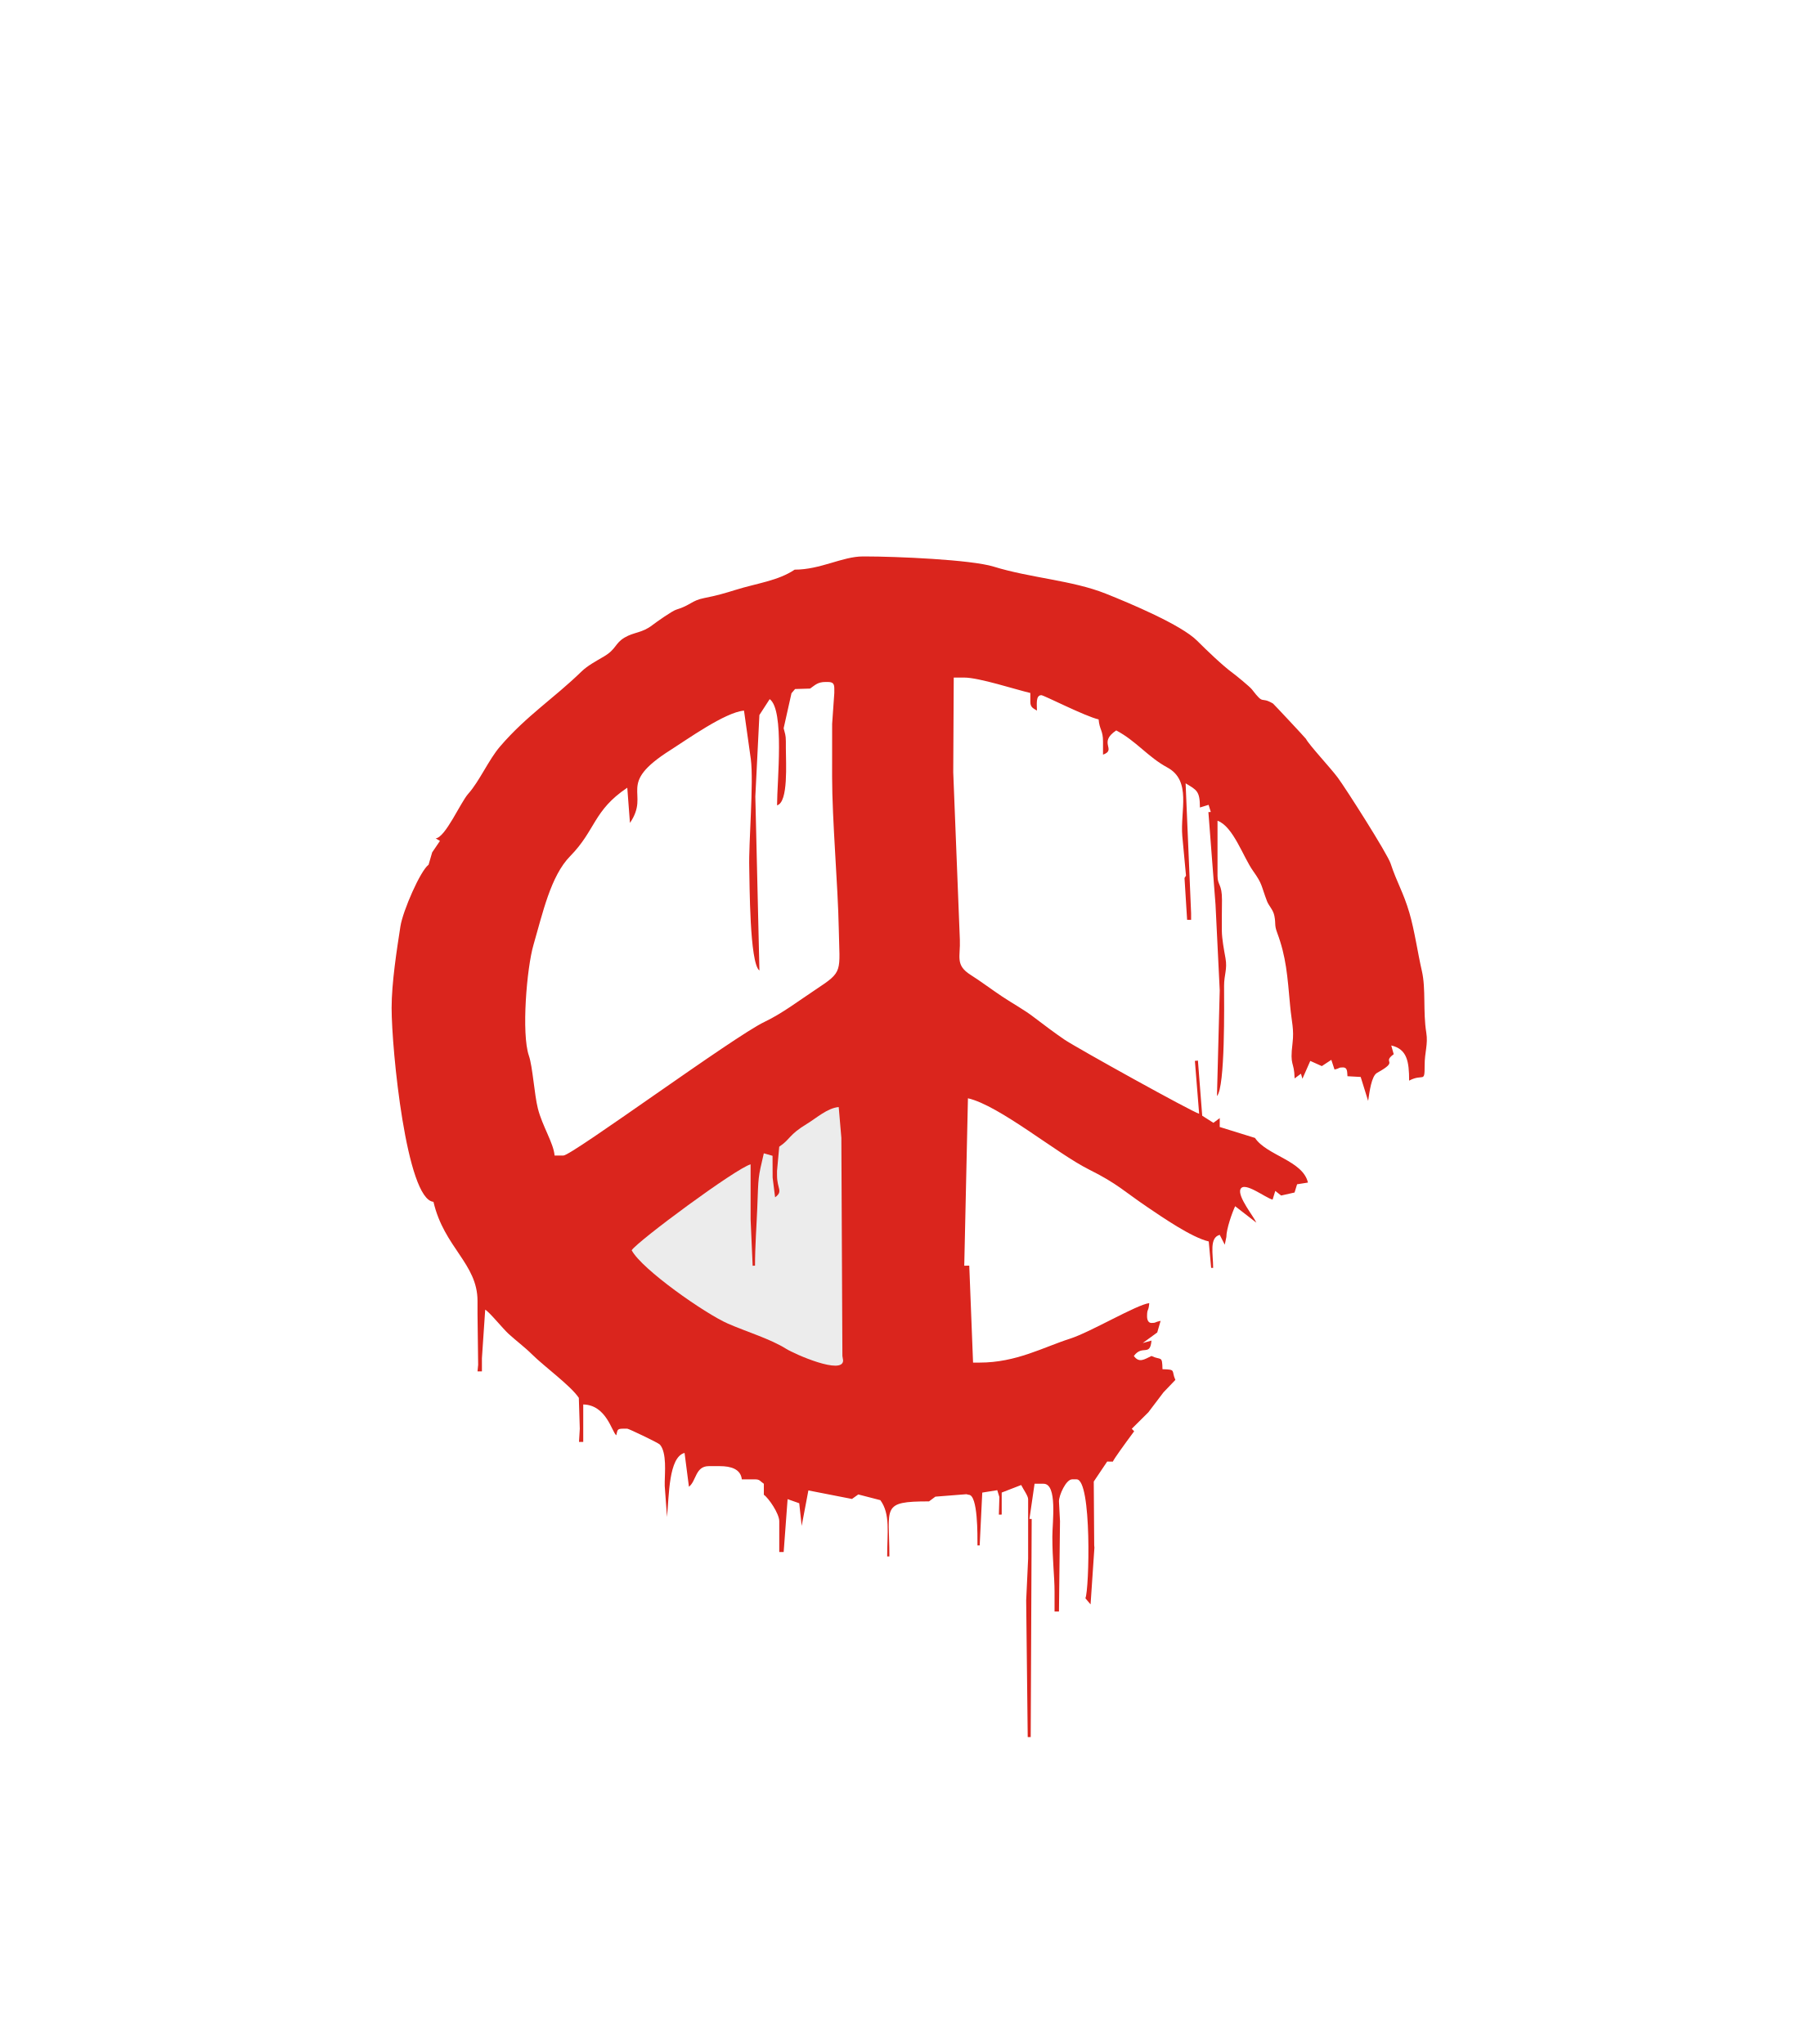
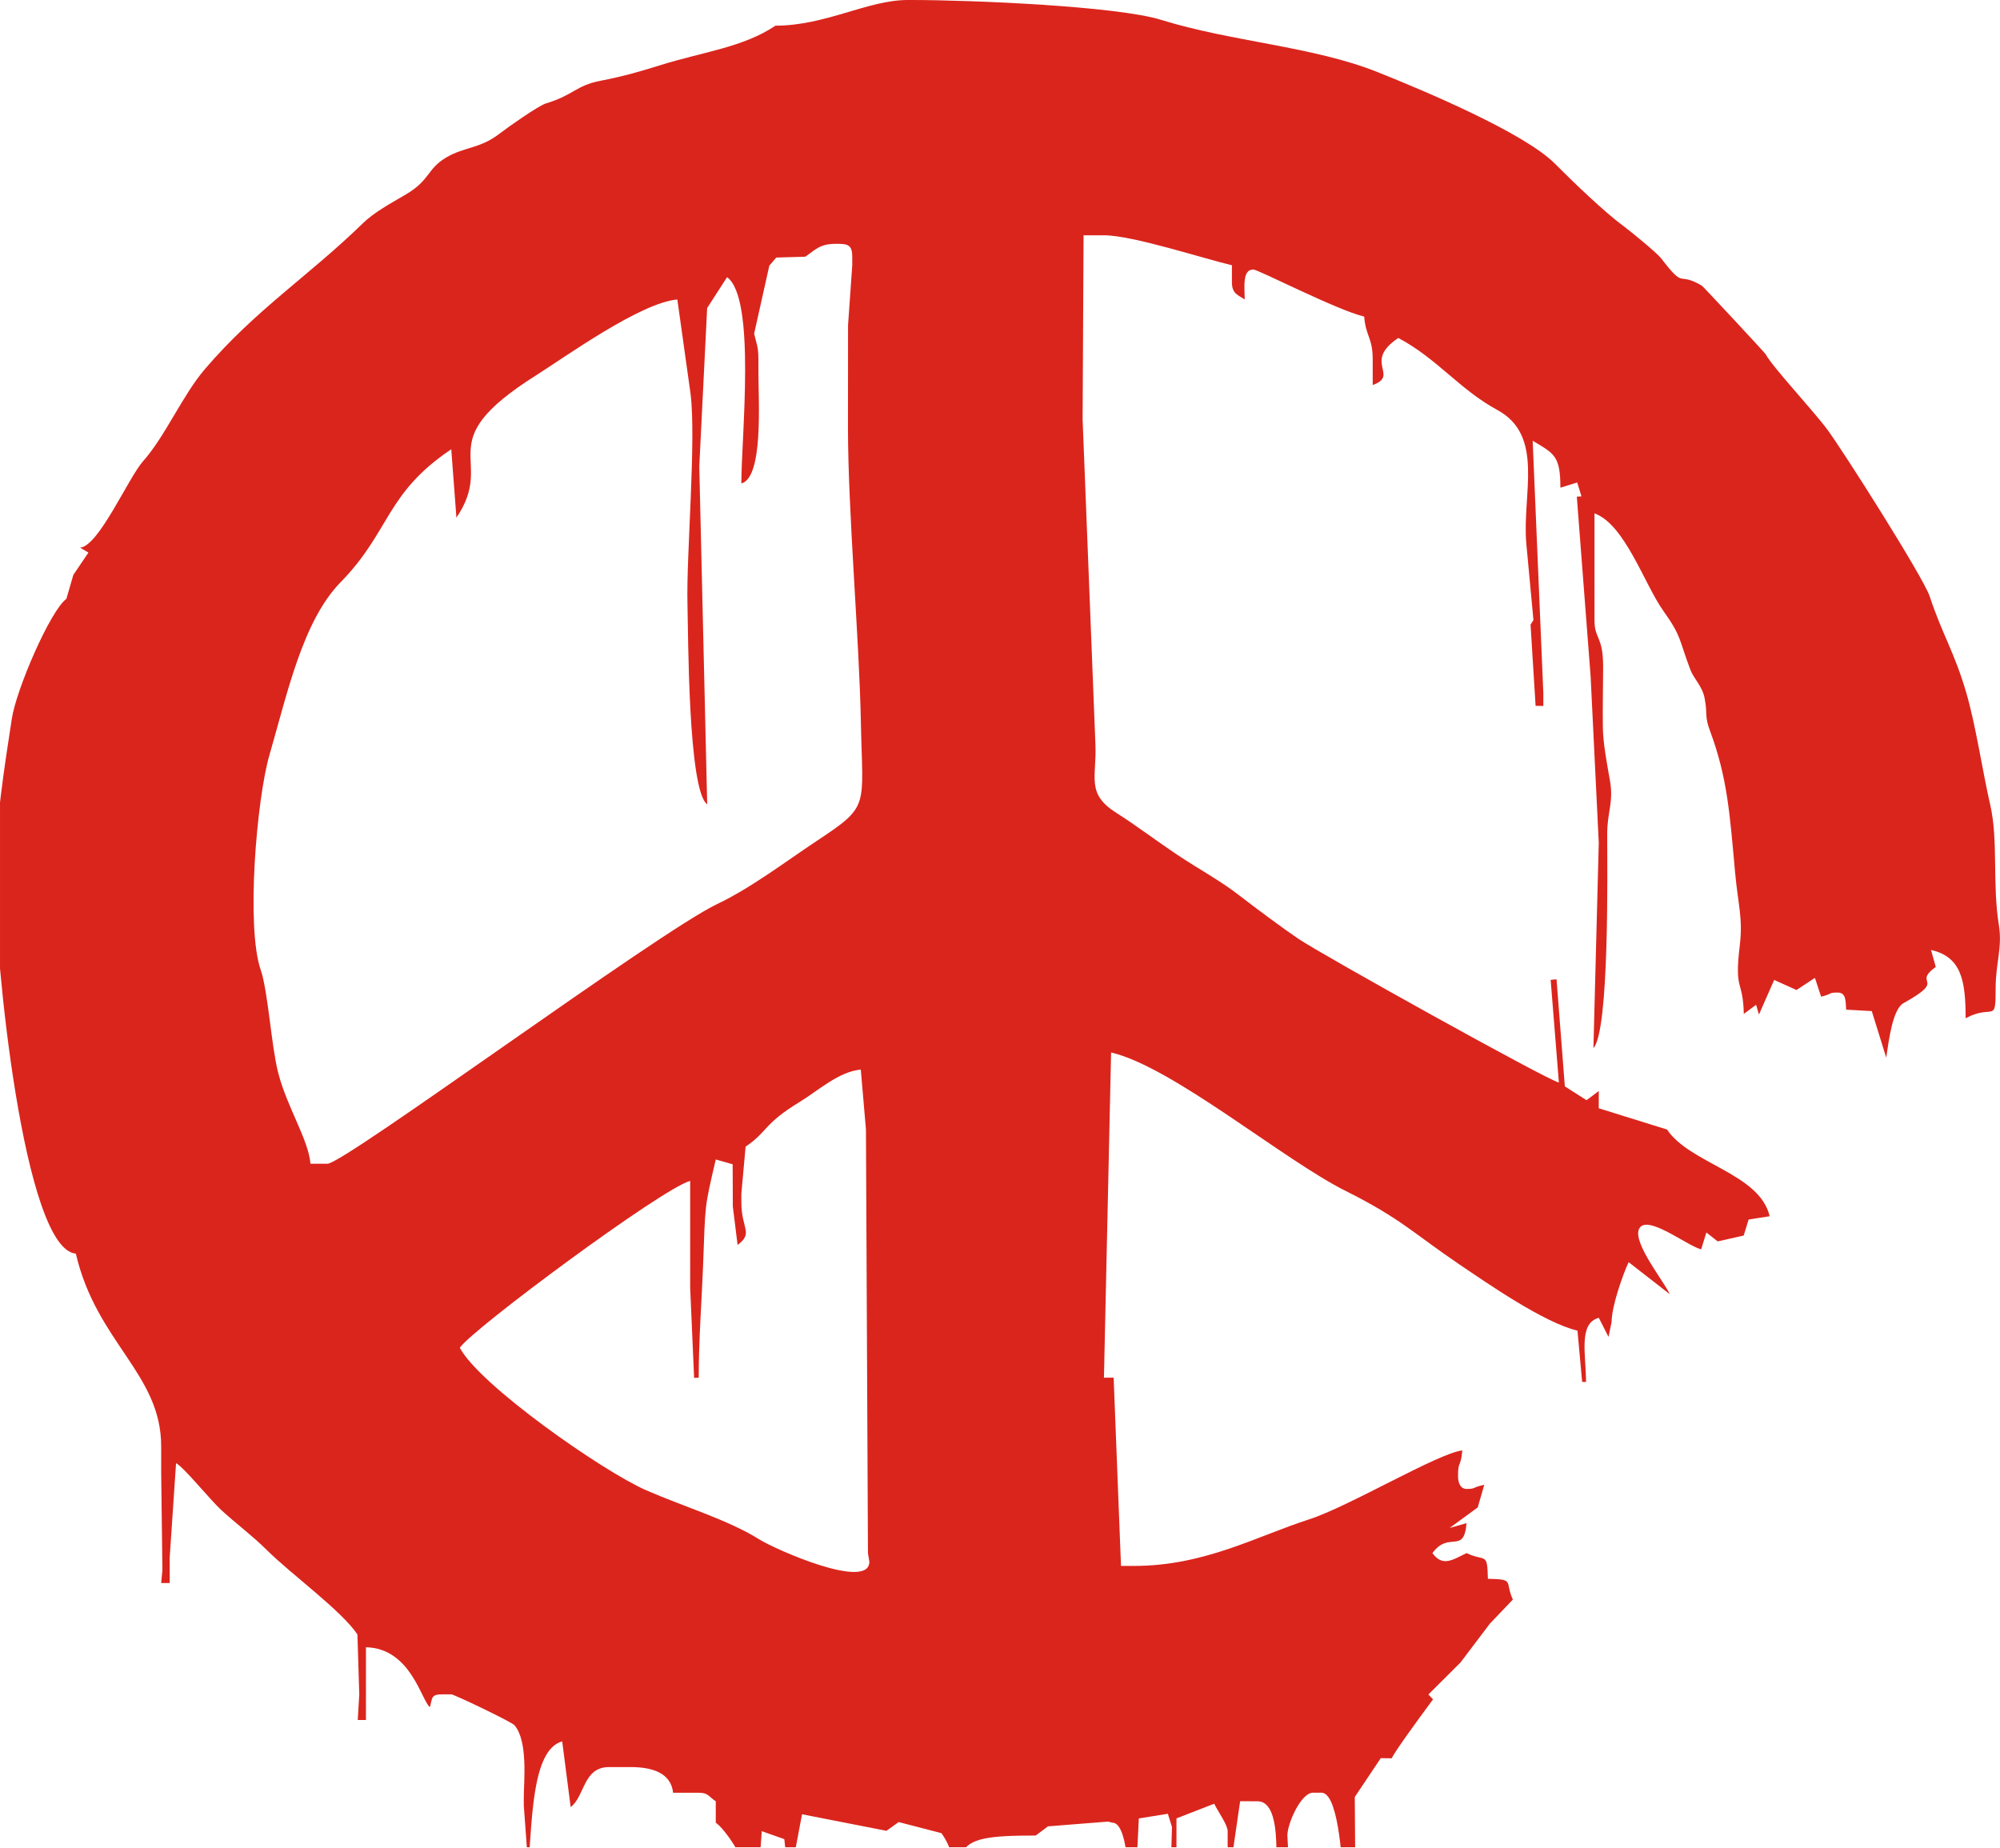
- <svg xmlns="http://www.w3.org/2000/svg" xml:space="preserve" width="210.452mm" height="239.112mm" style="shape-rendering:geometricPrecision; text-rendering:geometricPrecision; image-rendering:optimizeQuality; fill-rule:evenodd; clip-rule:evenodd" viewBox="0 0 224.956 255.591" version="1.1" id="svg1">
+ <svg xmlns="http://www.w3.org/2000/svg" xml:space="preserve" width="120.762mm" height="111.54mm" style="clip-rule:evenodd;fill-rule:evenodd;image-rendering:optimizeQuality;shape-rendering:geometricPrecision;text-rendering:geometricPrecision" viewBox="0 0 129.085 119.227" version="1.1" id="svg1">
  <defs id="defs1">
    <style type="text/css" id="style1">
   
    .fil1 {fill:#1F1A17}
    .fil0 {fill:#DA251D}
   
  </style>
+     <clipPath clipPathUnits="userSpaceOnUse" id="clipPath2">
+       <rect style="fill:#1a1a1a;stroke-width:0.283" id="rect2" width="129.421" height="129.421" x="52.437" y="-0.359" />
+     </clipPath>
+     <clipPath clipPathUnits="userSpaceOnUse" id="clipPath3">
+       <rect style="fill:#1a1a1a;stroke-width:0.282" id="rect4" width="129.085" height="118.916" x="52.437" y="0.315" />
+     </clipPath>
+     <clipPath clipPathUnits="userSpaceOnUse" id="clipPath4">
+       <path d="m 107.994,69.169 0.33,3.851 0.13,27.273 0.09,0.55 c 0,1.884 -6.066,-0.782 -7.102,-1.434 -1.984,-1.249 -4.984,-2.149 -7.301,-3.163 -2.849,-1.247 -10.764,-6.78 -12.03,-9.174 0.796,-1.19 13.061,-10.259 14.868,-10.742 v 6.885 l 0.255,5.797 0.296,-0.013 c 0,-2.392 0.204,-5.193 0.279,-7.144 0.159,-4.147 0.074,-3.69 0.822,-6.903 l 1.09,0.309 0.011,2.72 0.308,2.474 c 1.043,-0.783 0.242,-1.02 0.242,-2.749 v -0.551 l 0.275,-3.03 c 1.431,-0.959 1.141,-1.452 3.469,-2.864 1.191,-0.722 2.558,-1.976 3.965,-2.094 z" style="clip-rule:evenodd;display:none;fill:#ececec;fill-rule:evenodd;stroke-width:1;image-rendering:optimizeQuality;shape-rendering:geometricPrecision;text-rendering:geometricPrecision" id="path4" />
+       <path id="lpe_path-effect4" style="clip-rule:evenodd;fill:#ececec;fill-rule:evenodd;stroke-width:1;image-rendering:optimizeQuality;shape-rendering:geometricPrecision;text-rendering:geometricPrecision" class="powerclip" d="M 47.1,-4.685 H 186.522 V 152.944 H 47.1 Z m 60.894,73.855 -3e-5,-5e-6 c -1.407,0.117 -2.774,1.371 -3.965,2.094 -2.329,1.412 -2.038,1.905 -3.469,2.864 l -0.275,3.03 v 0.551 c 0,1.729 0.8,1.966 -0.242,2.749 l -0.308,-2.474 -0.011,-2.72 -1.09,-0.309 c -0.748,3.213 -0.664,2.755 -0.822,6.903 -0.075,1.951 -0.279,4.752 -0.279,7.144 l -0.296,0.013 -0.255,-5.797 v -6.885 c -1.808,0.483 -14.072,9.552 -14.868,10.742 1.266,2.394 9.181,7.926 12.03,9.174 2.316,1.014 5.316,1.914 7.301,3.163 1.036,0.652 7.102,3.318 7.102,1.434 l -0.09,-0.55 -0.13,-27.273 z" />
+     </clipPath>
  </defs>
-   <g id="__x0023_Layer_x0020_1" transform="translate(-3.143802,69.26471)">
-     <path d="m 111.022,0.315 c -2.582,0 -5.287,1.652 -8.535,1.652 -2.089,1.399 -4.679,1.687 -7.384,2.529 -1.336,0.416 -2.318,0.707 -3.933,1.024 -1.577,0.309 -1.69,0.906 -3.502,1.455 -0.48,0.146 -2.434,1.514 -3.004,1.953 -1.256,0.967 -2.261,0.835 -3.43,1.526 -1.24,0.733 -1.025,1.446 -2.588,2.369 -0.989,0.584 -2.041,1.137 -2.803,1.878 -3.49,3.391 -6.869,5.517 -10.18,9.372 -1.446,1.683 -2.561,4.325 -3.988,5.926 -0.958,1.074 -2.858,5.471 -4.068,5.571 l 0.537,0.317 -0.974,1.435 -0.45,1.545 c -1.018,0.732 -3.22,5.772 -3.521,7.718 -0.448,2.897 -1.099,7.049 -1.099,10.194 0,5.217 1.86,23.956 5.232,24.237 1.332,5.72 5.507,7.729 5.507,12.394 v 1.652 l 0.08,6.333 -0.08,0.828 h 0.551 v -1.652 l 0.41,-6.068 c 0.54,0.301 2.171,2.331 2.916,3.017 0.963,0.886 2.016,1.655 2.936,2.571 1.528,1.522 4.828,3.906 5.853,5.438 l 0.12,3.852 -0.098,1.658 0.529,-0.002 v -4.682 c 2.908,0.065 3.58,3.452 4.13,3.856 0.164,-0.614 0.064,-0.826 0.826,-0.826 h 0.551 c 0.176,0 3.882,1.768 4.073,1.985 0.892,1.006 0.608,3.644 0.608,4.625 v 0.551 l 0.283,3.877 c 0.268,-2.728 0.204,-7.477 2.195,-8.008 l 0.547,4.23 c 0.929,-0.707 0.793,-2.577 2.482,-2.577 h 1.377 c 1.39,0 2.612,0.362 2.753,1.653 h 1.652 c 0.617,0 0.605,0.218 1.101,0.551 v 1.377 c 0.581,0.389 1.927,2.346 1.927,3.305 v 3.856 h 0.551 l 0.492,-6.615 1.455,0.513 0.304,2.831 0.839,-4.433 5.45,1.066 0.788,-0.564 2.757,0.714 c 1.27,1.73 0.855,4.054 0.855,7.038 h 0.276 c 0,-6.202 -1.115,-6.885 4.956,-6.885 l 0.793,-0.591 3.88,-0.306 0.282,0.071 c 1.171,0 1.101,5.134 1.101,6.335 h 0.276 l 0.323,-6.608 1.875,-0.302 0.265,0.856 -0.065,2.202 0.355,-0.005 v -2.755 l 2.436,-0.944 c 0.274,0.556 0.868,1.361 0.868,1.77 v 7.437 l -0.244,5.234 0.192,17.078 0.374,-0.003 0.123,-27.266 -0.28,-0.017 0.64,-4.394 1.122,0.003 c 1.757,0 1.101,4.813 1.101,6.61 0,2.895 0.275,4.96 0.275,6.885 v 2.479 h 0.551 l 0.13,-11.291 -0.13,-2.481 c 0,-0.768 0.879,-2.754 1.652,-2.754 h 0.551 c 1.929,0 1.588,13.858 1.101,14.873 l 0.647,0.765 0.481,-7.099 -0.026,-0.277 -0.055,-7.987 1.677,-2.499 0.703,0.01 c 0.233,-0.465 1.4,-2.082 2.67,-3.796 l -0.299,-0.312 2.071,-2.059 c 1.064,-1.412 1.897,-2.502 1.897,-2.502 l 1.484,-1.55 c -0.542,-1.175 0.164,-1.299 -1.612,-1.338 -0.04,-1.777 -0.163,-1.07 -1.377,-1.653 -0.918,0.441 -1.542,0.903 -2.203,0 1.073,-1.465 2.032,0.125 2.203,-1.928 l -1.091,0.309 1.812,-1.321 0.422,-1.457 c -0.823,0.173 -0.512,0.266 -1.143,0.266 -0.386,0 -0.551,-0.376 -0.551,-0.826 0,-1.037 0.181,-0.521 0.275,-1.653 -1.54,0.169 -7.341,3.624 -9.882,4.437 -3.38,1.082 -6.745,2.999 -11.319,2.999 h -0.826 l -0.475,-12.121 -0.626,0.003 0.461,-20.933 c 3.931,0.897 11.13,6.916 15.138,8.91 3.564,1.773 4.444,2.779 7.368,4.749 1.766,1.189 5.443,3.743 7.596,4.245 l 0.302,3.302 0.249,0.003 c 0,-1.765 -0.51,-3.774 0.826,-4.131 l 0.627,1.231 0.198,-0.956 c 0,-1.029 0.752,-3.128 1.101,-3.856 l 2.647,2.055 c -0.289,-0.718 -2.386,-3.273 -1.982,-4.182 0.461,-1.039 3.129,1.094 4.016,1.301 l 0.335,-1.086 0.733,0.575 1.676,-0.377 0.318,-1.03 1.357,-0.213 c -0.639,-2.758 -5.146,-3.376 -6.622,-5.582 l -4.408,-1.369 0.003,-1.11 -0.793,0.591 -1.399,-0.891 -0.535,-6.891 -0.38,0.036 0.531,6.611 c -0.894,-0.239 -15.258,-8.21 -16.814,-9.256 -0.943,-0.633 -2.865,-2.056 -3.815,-2.794 -1.211,-0.941 -2.684,-1.734 -3.998,-2.611 -1.284,-0.856 -2.757,-1.96 -3.919,-2.69 -1.99,-1.249 -1.278,-2.27 -1.367,-4.416 l -0.784,-19.832 -0.043,-1.1 0.062,-11.844 h 1.315 c 1.845,0 6.439,1.504 8.26,1.928 v 1.101 c 0,0.737 0.398,0.815 0.826,1.102 0,-0.75 -0.179,-1.928 0.551,-1.928 0.319,0 5.426,2.626 7.159,3.03 0.107,1.291 0.551,1.362 0.551,2.754 v 1.653 c 1.762,-0.638 -0.675,-1.472 1.652,-3.03 2.512,1.33 3.953,3.317 6.384,4.631 3.074,1.66 1.599,5.423 1.876,8.589 l 0.462,4.942 -0.187,0.292 0.326,5.229 0.499,0.003 v -0.826 l -0.688,-16.245 c 1.395,0.837 1.789,0.966 1.789,3.024 l 1.085,-0.335 0.276,0.892 -0.301,0.019 0.891,11.562 0.526,10.722 -0.345,13.218 c 1.039,-1.113 0.892,-11.552 0.889,-13.775 -0.002,-1.414 0.427,-2.06 0.176,-3.462 -0.187,-1.041 -0.441,-2.381 -0.456,-3.407 -0.018,-1.279 0.014,-2.591 0.018,-3.873 0.006,-2.031 -0.558,-1.797 -0.558,-3.023 v -6.885 c 1.971,0.714 3.206,4.544 4.452,6.288 1.186,1.659 0.985,1.805 1.735,3.773 0.229,0.601 0.767,1.051 0.92,1.833 0.208,1.066 -0.028,1.097 0.355,2.124 1.125,3.024 1.27,5.338 1.616,9.125 0.185,2.028 0.512,2.919 0.299,4.675 -0.365,3.007 0.21,2.148 0.26,4.405 l 0.793,-0.59 0.184,0.632 0.983,-2.23 1.441,0.648 1.189,-0.782 0.399,1.21 c 0.748,-0.171 0.437,-0.265 1.068,-0.265 0.564,0 0.506,0.568 0.551,1.102 l 1.652,0.092 0.932,2.994 c 0.17,-1.115 0.409,-3.117 1.122,-3.51 2.885,-1.59 0.505,-1.178 2.076,-2.329 l -0.309,-1.091 c 1.98,0.443 2.236,2.014 2.236,4.396 1.792,-0.948 1.941,0.405 1.938,-1.915 -0.002,-1.654 0.445,-2.616 0.207,-4.085 -0.429,-2.647 -0.032,-5.46 -0.552,-7.713 -0.51,-2.207 -0.924,-5.103 -1.556,-7.257 -0.767,-2.615 -1.546,-3.74 -2.354,-6.183 -0.411,-1.24 -5.61,-9.401 -6.608,-10.742 -0.92,-1.237 -3.559,-4.05 -3.973,-4.84 -0.056,-0.106 -4.051,-4.379 -4.118,-4.418 -1.645,-0.97 -1.041,0.311 -2.638,-1.768 -0.267,-0.347 -2.005,-1.763 -2.374,-2.032 -1.287,-0.939 -3.265,-2.844 -4.479,-4.058 C 150.813,8.866 144.411,6.176 141.35,4.956 137.172,3.293 131.942,3.008 127.369,1.59 124.53,0.71 115.12,0.315 111.298,0.315 Z m -4.68,15.698 h 0.275 c 0.634,0 0.826,0.192 0.826,0.826 v 0.551 l -0.271,3.857 -0.005,6.61 c 0,5.391 0.731,13.601 0.834,18.99 0.105,5.5 0.61,5.316 -2.871,7.616 -2.003,1.323 -4.209,3.007 -6.411,4.052 -3.816,1.811 -24.074,16.714 -25.143,16.714 H 72.475 c -0.13,-1.567 -1.529,-3.66 -2.093,-5.893 -0.439,-1.738 -0.647,-5.221 -1.12,-6.591 -0.952,-2.757 -0.266,-10.973 0.57,-13.846 1.154,-3.968 2.149,-8.62 4.591,-11.107 3.209,-3.268 2.879,-5.703 7.139,-8.557 l 0.333,4.404 c 2.628,-3.864 -1.887,-4.732 5.114,-9.145 1.929,-1.216 6.777,-4.702 9.145,-4.899 l 0.851,6.056 c 0.379,2.96 -0.282,10.498 -0.197,13.547 0.053,1.907 0.031,11.987 1.273,12.896 L 97.57,30.34 98.078,20.144 99.364,18.157 c 1.879,1.367 0.921,10.281 0.921,13.28 1.436,-0.384 1.101,-5.31 1.101,-7.161 v -0.826 c 0,-0.839 -0.125,-1.008 -0.276,-1.653 l 0.98,-4.379 0.451,-0.524 1.873,-0.055 v -5.52e-4 c 0.596,-0.4 0.916,-0.826 1.927,-0.826 z" style="clip-rule:evenodd;fill:#da251d;fill-rule:evenodd;image-rendering:optimizeQuality;shape-rendering:geometricPrecision;text-rendering:geometricPrecision" id="path1" />
-     <path d="m 107.994,69.169 0.33,3.851 0.13,27.273 0.09,0.55 c 0,1.884 -6.066,-0.782 -7.102,-1.434 -1.984,-1.249 -4.984,-2.149 -7.301,-3.163 -2.849,-1.247 -10.764,-6.78 -12.03,-9.174 0.796,-1.19 13.061,-10.259 14.868,-10.742 v 6.885 l 0.255,5.797 0.296,-0.013 c 0,-2.392 0.204,-5.193 0.279,-7.144 0.159,-4.147 0.074,-3.69 0.822,-6.903 l 1.09,0.309 0.011,2.72 0.308,2.474 c 1.043,-0.783 0.242,-1.02 0.242,-2.749 v -0.551 l 0.275,-3.03 c 1.431,-0.959 1.141,-1.452 3.469,-2.864 1.191,-0.722 2.558,-1.976 3.965,-2.094 z" style="clip-rule:evenodd;fill:#ececec;fill-rule:evenodd;image-rendering:optimizeQuality;shape-rendering:geometricPrecision;text-rendering:geometricPrecision" id="path2" />
+   <g id="__x0023_Layer_x0020_1" transform="translate(-52.4366,-0.3148558)">
+     <g id="g1" clip-path="url(#clipPath3)" transform="matrix(1,0,0,1.002617,0,-8.2386465e-4)">
+       <path d="m 111.022,0.315 c -2.582,0 -5.287,1.652 -8.535,1.652 -2.089,1.399 -4.679,1.687 -7.384,2.529 -1.336,0.416 -2.318,0.707 -3.933,1.024 -1.577,0.309 -1.69,0.906 -3.502,1.455 -0.48,0.146 -2.434,1.514 -3.004,1.953 -1.256,0.967 -2.261,0.835 -3.43,1.526 -1.24,0.733 -1.025,1.446 -2.588,2.369 -0.989,0.584 -2.041,1.137 -2.803,1.878 -3.49,3.391 -6.869,5.517 -10.18,9.372 -1.446,1.683 -2.561,4.325 -3.988,5.926 -0.958,1.074 -2.858,5.471 -4.068,5.571 l 0.537,0.317 -0.974,1.435 -0.45,1.545 c -1.018,0.732 -3.22,5.772 -3.521,7.718 -0.448,2.897 -1.099,7.049 -1.099,10.194 0,5.217 1.86,23.956 5.232,24.237 1.332,5.72 5.507,7.729 5.507,12.394 v 1.652 l 0.08,6.333 -0.08,0.828 h 0.551 v -1.652 l 0.41,-6.068 c 0.54,0.301 2.171,2.331 2.916,3.017 0.963,0.886 2.016,1.655 2.936,2.571 1.528,1.522 4.828,3.906 5.853,5.438 l 0.12,3.852 -0.098,1.658 0.529,-0.002 v -4.682 c 2.908,0.065 3.58,3.452 4.13,3.856 0.164,-0.614 0.064,-0.826 0.826,-0.826 h 0.551 c 0.176,0 3.882,1.768 4.073,1.985 0.892,1.006 0.608,3.644 0.608,4.625 v 0.551 l 0.283,3.877 c 0.268,-2.728 0.204,-7.477 2.195,-8.008 l 0.547,4.23 c 0.929,-0.707 0.793,-2.577 2.482,-2.577 h 1.377 c 1.39,0 2.612,0.362 2.753,1.653 h 1.652 c 0.617,0 0.605,0.218 1.101,0.551 v 1.377 c 0.581,0.389 1.927,2.346 1.927,3.305 v 3.856 h 0.551 l 0.492,-6.615 1.455,0.513 0.304,2.831 0.839,-4.433 5.45,1.066 0.788,-0.564 2.757,0.714 c 1.27,1.73 0.855,4.054 0.855,7.038 h 0.276 c 0,-6.202 -1.115,-6.885 4.956,-6.885 l 0.793,-0.591 3.88,-0.306 0.282,0.071 c 1.171,0 1.101,5.134 1.101,6.335 h 0.276 l 0.323,-6.608 1.875,-0.302 0.265,0.856 -0.065,2.202 0.355,-0.005 v -2.755 l 2.436,-0.944 c 0.274,0.556 0.868,1.361 0.868,1.77 v 7.437 l -0.244,5.234 0.192,17.078 0.374,-0.003 0.123,-27.266 -0.28,-0.017 0.64,-4.394 1.122,0.003 c 1.757,0 1.101,4.813 1.101,6.61 0,2.895 0.275,4.96 0.275,6.885 v 2.479 h 0.551 l 0.13,-11.291 -0.13,-2.481 c 0,-0.768 0.879,-2.754 1.652,-2.754 h 0.551 c 1.929,0 1.588,13.858 1.101,14.873 l 0.647,0.765 0.481,-7.099 -0.026,-0.277 -0.055,-7.987 1.677,-2.499 0.703,0.01 c 0.233,-0.465 1.4,-2.082 2.67,-3.796 l -0.299,-0.312 2.071,-2.059 c 1.064,-1.412 1.897,-2.502 1.897,-2.502 l 1.484,-1.55 c -0.542,-1.175 0.164,-1.299 -1.612,-1.338 -0.04,-1.777 -0.163,-1.07 -1.377,-1.653 -0.918,0.441 -1.542,0.903 -2.203,0 1.073,-1.465 2.032,0.125 2.203,-1.928 l -1.091,0.309 1.812,-1.321 0.422,-1.457 c -0.823,0.173 -0.512,0.266 -1.143,0.266 -0.386,0 -0.551,-0.376 -0.551,-0.826 0,-1.037 0.181,-0.521 0.275,-1.653 -1.54,0.169 -7.341,3.624 -9.882,4.437 -3.38,1.082 -6.745,2.999 -11.319,2.999 h -0.826 l -0.475,-12.121 -0.626,0.003 0.461,-20.933 c 3.931,0.897 11.13,6.916 15.138,8.91 3.564,1.773 4.444,2.779 7.368,4.749 1.766,1.189 5.443,3.743 7.596,4.245 l 0.302,3.302 0.249,0.003 c 0,-1.765 -0.51,-3.774 0.826,-4.131 l 0.627,1.231 0.198,-0.956 c 0,-1.029 0.752,-3.128 1.101,-3.856 l 2.647,2.055 c -0.289,-0.718 -2.386,-3.273 -1.982,-4.182 0.461,-1.039 3.129,1.094 4.016,1.301 l 0.335,-1.086 0.733,0.575 1.676,-0.377 0.318,-1.03 1.357,-0.213 c -0.639,-2.758 -5.146,-3.376 -6.622,-5.582 l -4.408,-1.369 0.003,-1.11 -0.793,0.591 -1.399,-0.891 -0.535,-6.891 -0.38,0.036 0.531,6.611 c -0.894,-0.239 -15.258,-8.21 -16.814,-9.256 -0.943,-0.633 -2.865,-2.056 -3.815,-2.794 -1.211,-0.941 -2.684,-1.734 -3.998,-2.611 -1.284,-0.856 -2.757,-1.96 -3.919,-2.69 -1.99,-1.249 -1.278,-2.27 -1.367,-4.416 l -0.784,-19.832 -0.043,-1.1 0.062,-11.844 h 1.315 c 1.845,0 6.439,1.504 8.26,1.928 v 1.101 c 0,0.737 0.398,0.815 0.826,1.102 0,-0.75 -0.179,-1.928 0.551,-1.928 0.319,0 5.426,2.626 7.159,3.03 0.107,1.291 0.551,1.362 0.551,2.754 v 1.653 c 1.762,-0.638 -0.675,-1.472 1.652,-3.03 2.512,1.33 3.953,3.317 6.384,4.631 3.074,1.66 1.599,5.423 1.876,8.589 l 0.462,4.942 -0.187,0.292 0.326,5.229 0.499,0.003 v -0.826 l -0.688,-16.245 c 1.395,0.837 1.789,0.966 1.789,3.024 l 1.085,-0.335 0.276,0.892 -0.301,0.019 0.891,11.562 0.526,10.722 -0.345,13.218 c 1.039,-1.113 0.892,-11.552 0.889,-13.775 -0.002,-1.414 0.427,-2.06 0.176,-3.462 -0.187,-1.041 -0.441,-2.381 -0.456,-3.407 -0.018,-1.279 0.014,-2.591 0.018,-3.873 0.006,-2.031 -0.558,-1.797 -0.558,-3.023 v -6.885 c 1.971,0.714 3.206,4.544 4.452,6.288 1.186,1.659 0.985,1.805 1.735,3.773 0.229,0.601 0.767,1.051 0.92,1.833 0.208,1.066 -0.028,1.097 0.355,2.124 1.125,3.024 1.27,5.338 1.616,9.125 0.185,2.028 0.512,2.919 0.299,4.675 -0.365,3.007 0.21,2.148 0.26,4.405 l 0.793,-0.59 0.184,0.632 0.983,-2.23 1.441,0.648 1.189,-0.782 0.399,1.21 c 0.748,-0.171 0.437,-0.265 1.068,-0.265 0.564,0 0.506,0.568 0.551,1.102 l 1.652,0.092 0.932,2.994 c 0.17,-1.115 0.409,-3.117 1.122,-3.51 2.885,-1.59 0.505,-1.178 2.076,-2.329 l -0.309,-1.091 c 1.98,0.443 2.236,2.014 2.236,4.396 1.792,-0.948 1.941,0.405 1.938,-1.915 -0.002,-1.654 0.445,-2.616 0.207,-4.085 -0.429,-2.647 -0.032,-5.46 -0.552,-7.713 -0.51,-2.207 -0.924,-5.103 -1.556,-7.257 -0.767,-2.615 -1.546,-3.74 -2.354,-6.183 -0.411,-1.24 -5.61,-9.401 -6.608,-10.742 -0.92,-1.237 -3.559,-4.05 -3.973,-4.84 -0.056,-0.106 -4.051,-4.379 -4.118,-4.418 -1.645,-0.97 -1.041,0.311 -2.638,-1.768 -0.267,-0.347 -2.005,-1.763 -2.374,-2.032 -1.287,-0.939 -3.265,-2.844 -4.479,-4.058 C 150.813,8.866 144.411,6.176 141.35,4.956 137.172,3.293 131.942,3.008 127.369,1.59 124.53,0.71 115.12,0.315 111.298,0.315 Z m -4.68,15.698 h 0.275 c 0.634,0 0.826,0.192 0.826,0.826 v 0.551 l -0.271,3.857 -0.005,6.61 c 0,5.391 0.731,13.601 0.834,18.99 0.105,5.5 0.61,5.316 -2.871,7.616 -2.003,1.323 -4.209,3.007 -6.411,4.052 -3.816,1.811 -24.074,16.714 -25.143,16.714 H 72.475 c -0.13,-1.567 -1.529,-3.66 -2.093,-5.893 -0.439,-1.738 -0.647,-5.221 -1.12,-6.591 -0.952,-2.757 -0.266,-10.973 0.57,-13.846 1.154,-3.968 2.149,-8.62 4.591,-11.107 3.209,-3.268 2.879,-5.703 7.139,-8.557 l 0.333,4.404 c 2.628,-3.864 -1.887,-4.732 5.114,-9.145 1.929,-1.216 6.777,-4.702 9.145,-4.899 l 0.851,6.056 c 0.379,2.96 -0.282,10.498 -0.197,13.547 0.053,1.907 0.031,11.987 1.273,12.896 L 97.57,30.34 98.078,20.144 99.364,18.157 c 1.879,1.367 0.921,10.281 0.921,13.28 1.436,-0.384 1.101,-5.31 1.101,-7.161 v -0.826 c 0,-0.839 -0.125,-1.008 -0.276,-1.653 l 0.98,-4.379 0.451,-0.524 1.873,-0.055 v -5.52e-4 c 0.596,-0.4 0.916,-0.826 1.927,-0.826 z" style="clip-rule:evenodd;fill:#da251d;fill-rule:evenodd;image-rendering:optimizeQuality;shape-rendering:geometricPrecision;text-rendering:geometricPrecision" id="path1" clip-path="url(#clipPath4)" />
+     </g>
  </g>
</svg>
